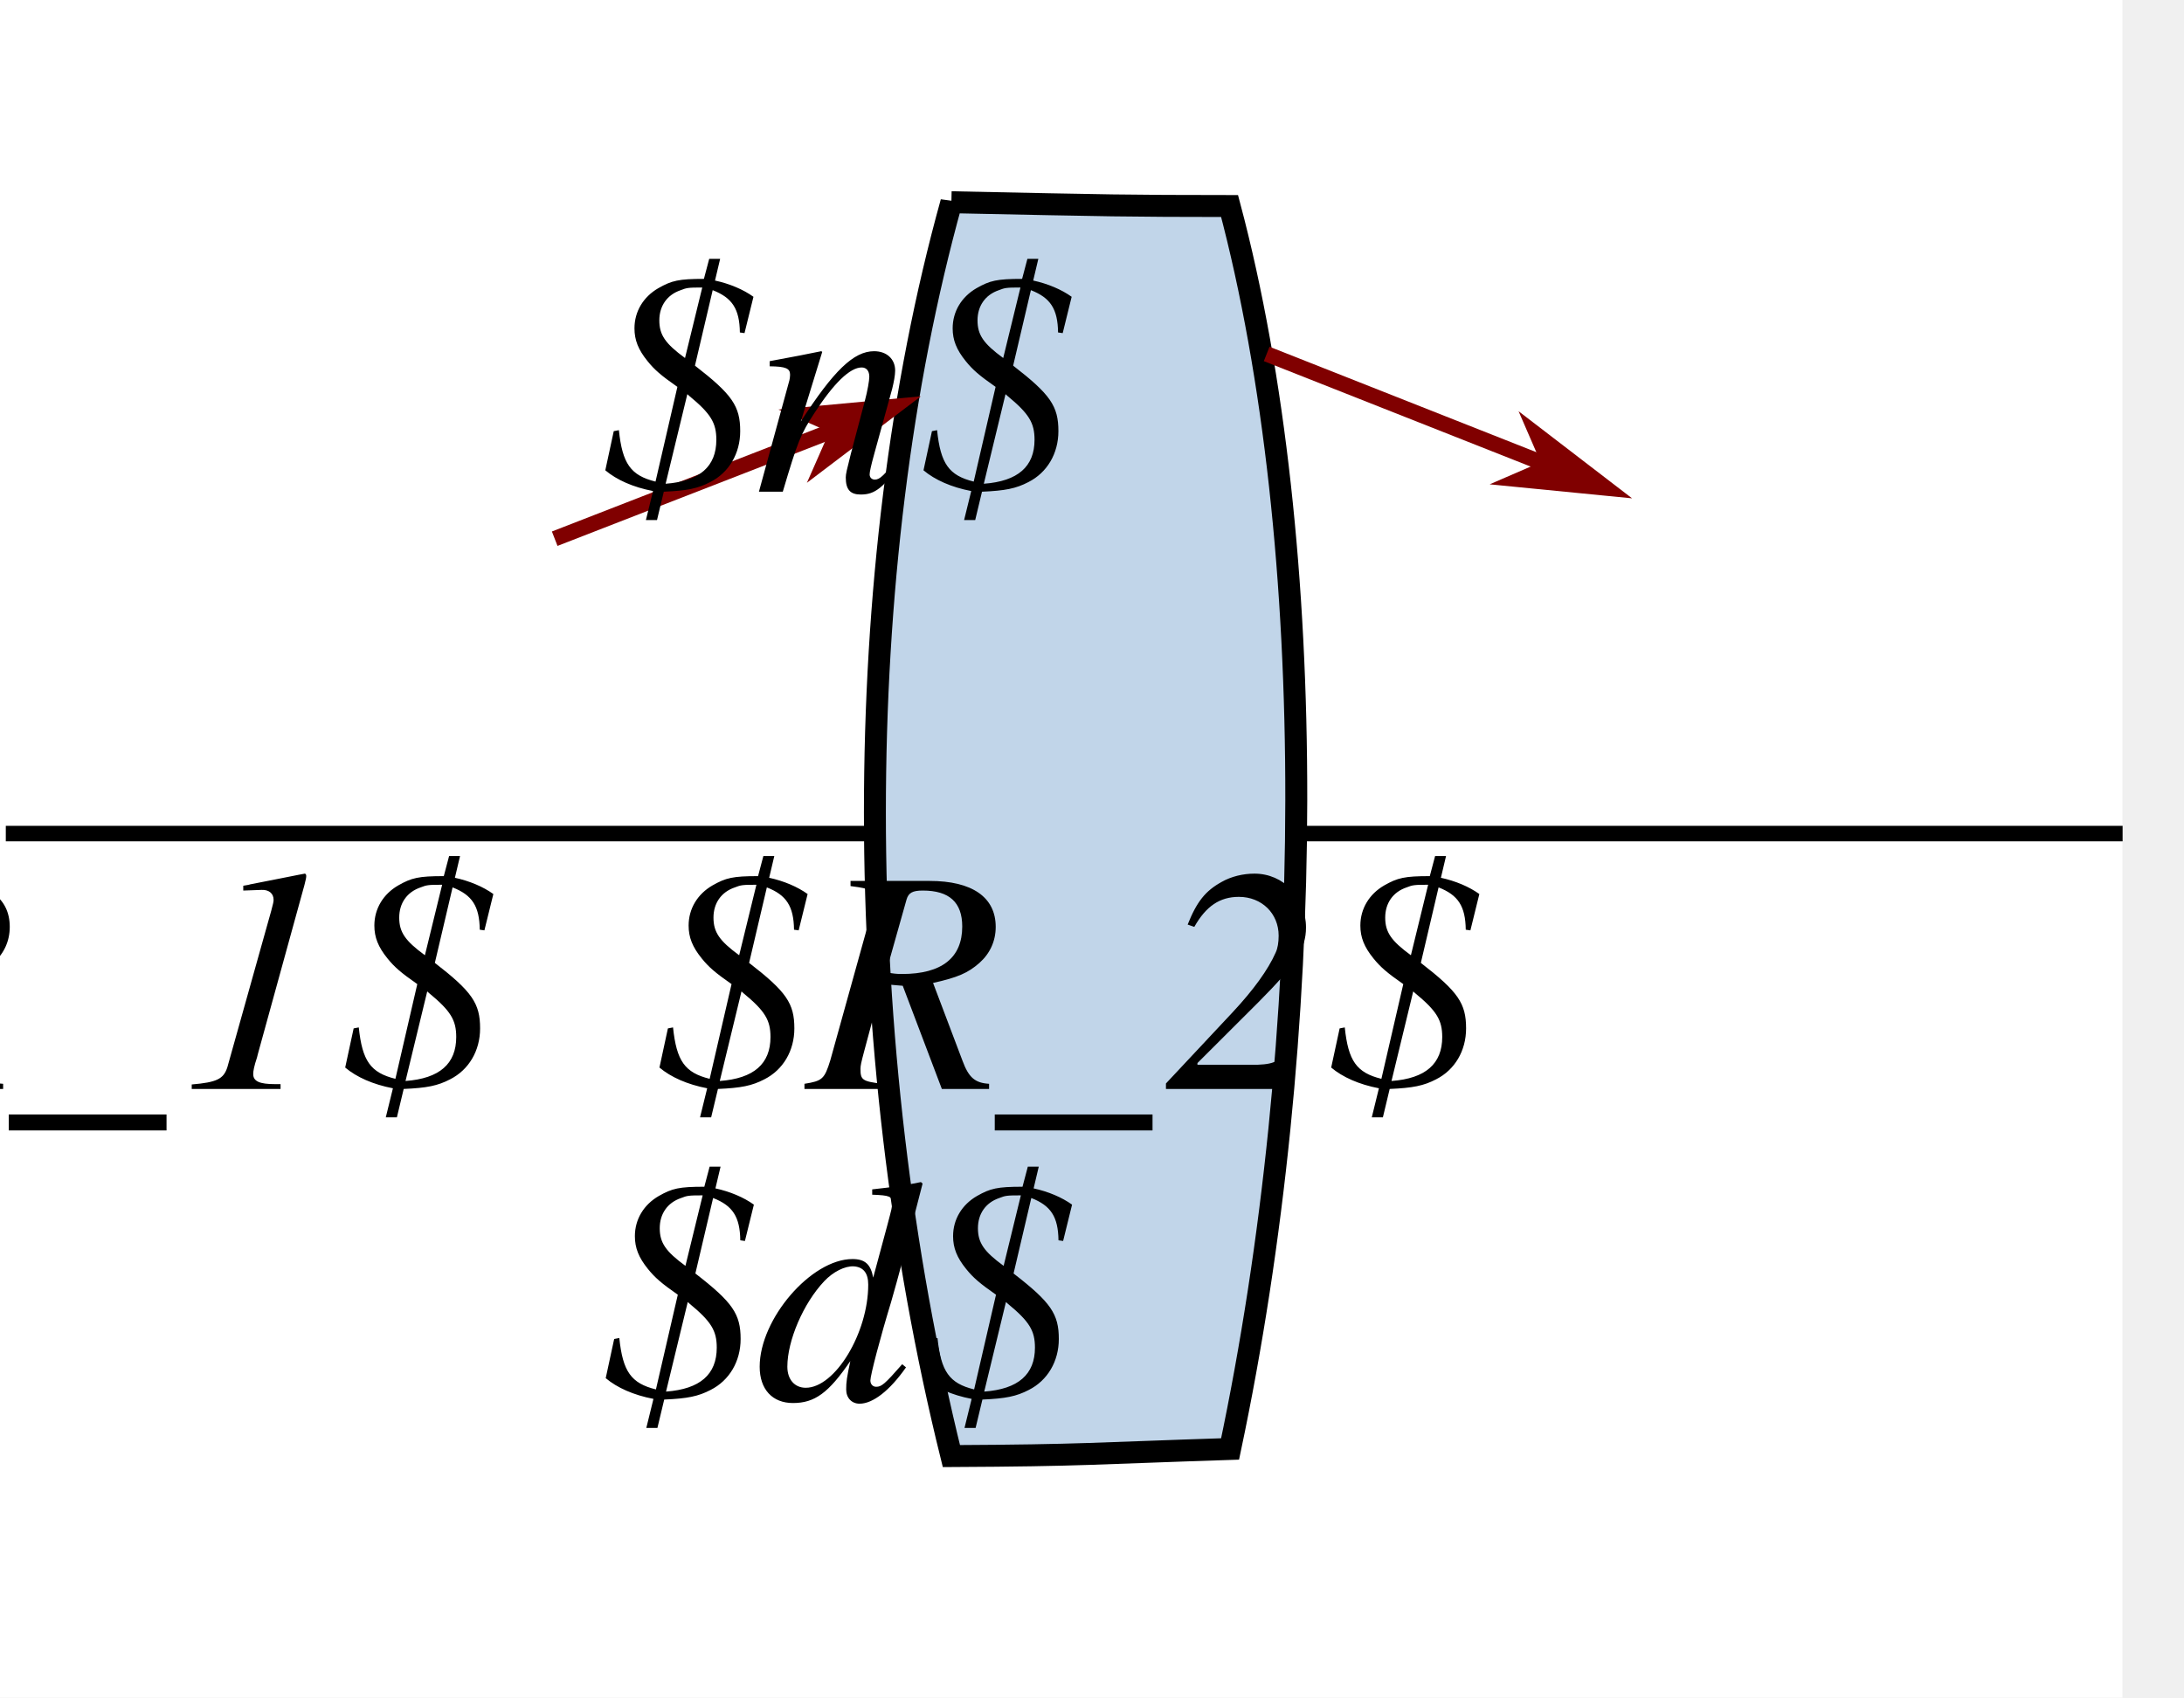
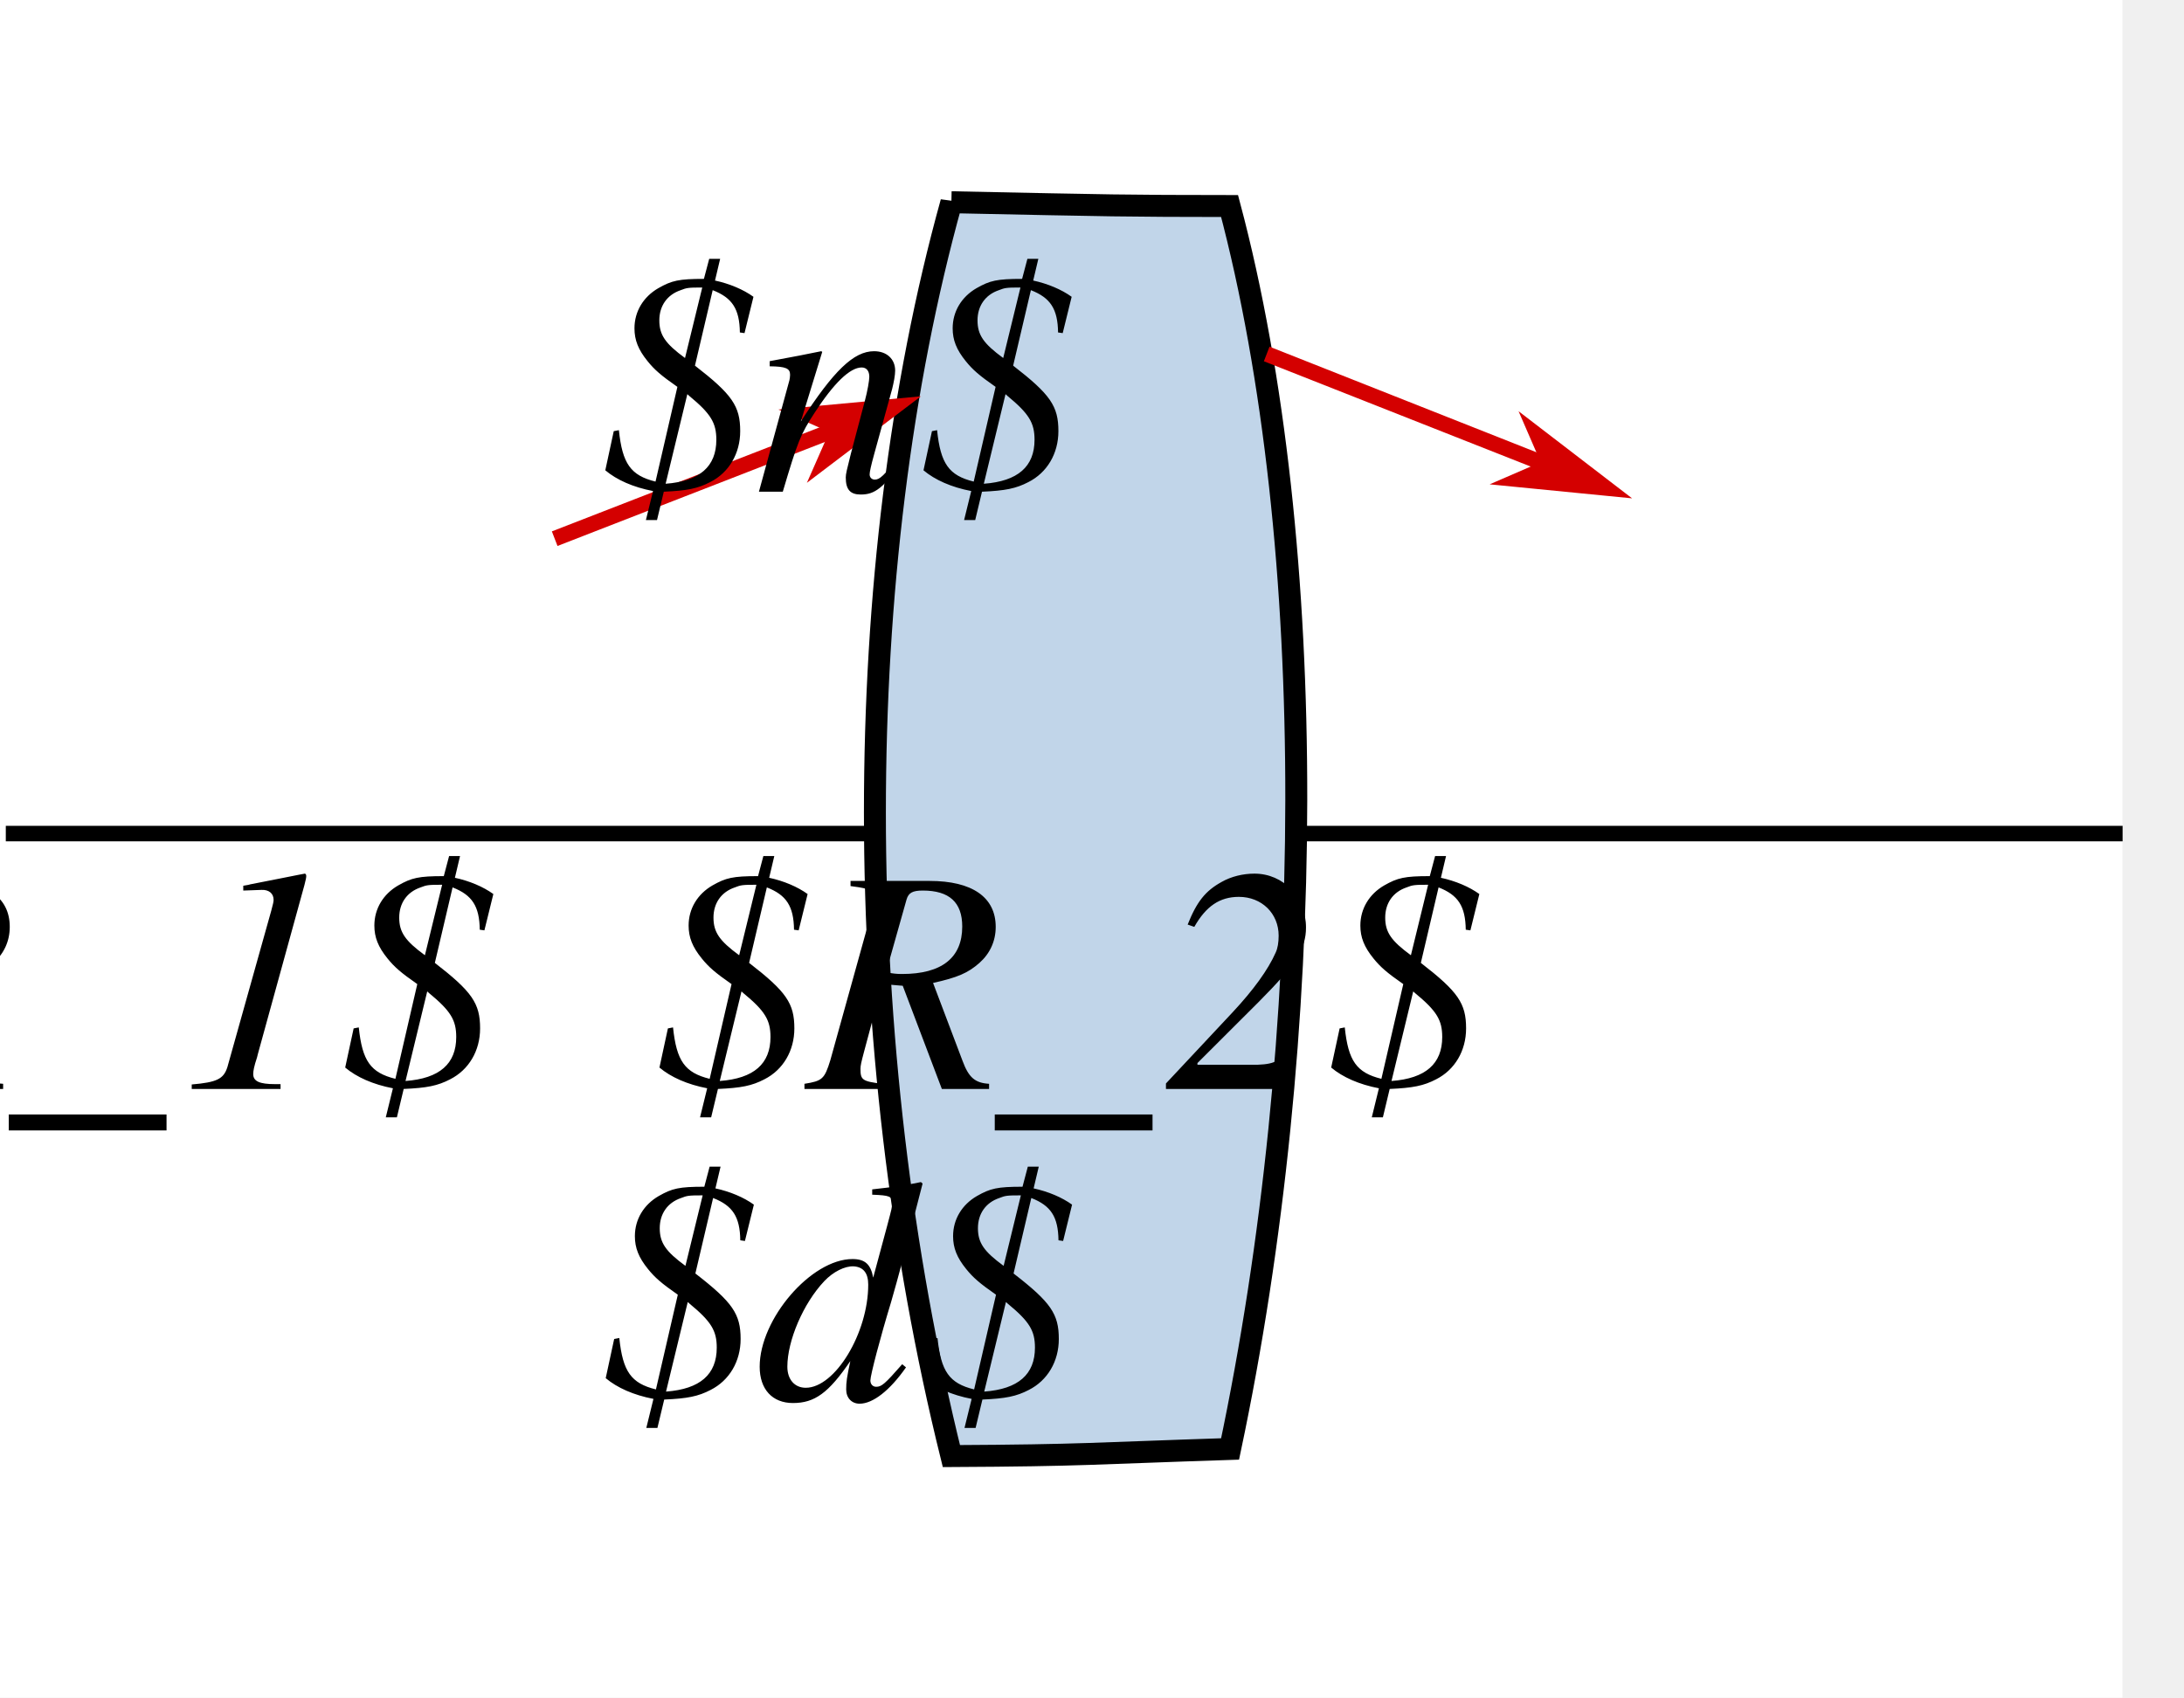
<svg xmlns="http://www.w3.org/2000/svg" width="205.801" height="160" id="svg7815" version="1.1">
  <defs id="defs7817">
    <marker orient="auto" refY="0" refX="0" id="Arrow1Mendly" style="overflow:visible">
      <path id="path4342" d="M 0,0 5,-5 -12.5,0 5,5 0,0 Z" style="fill:#800000;fill-rule:evenodd;stroke:#800000;stroke-width:1pt" transform="matrix(-0.4,0,0,-0.4,-4,0)" />
    </marker>
    <marker orient="auto" refY="0" refX="0" id="marker7801" style="overflow:visible">
      <path id="path7803" d="M 0,0 5,-5 -12.5,0 5,5 0,0 Z" style="fill:#800000;fill-rule:evenodd;stroke:#800000;stroke-width:1pt" transform="matrix(-0.4,0,0,-0.4,-4,0)" />
    </marker>
    <marker orient="auto" refY="0" refX="0" id="Arrow1Mendly-9" style="overflow:visible">
      <path id="path4342-7" d="M 0,0 5,-5 -12.5,0 5,5 0,0 Z" style="fill:#800000;fill-rule:evenodd;stroke:#800000;stroke-width:1pt" transform="matrix(-0.4,0,0,-0.4,-4,0)" />
    </marker>
    <marker orient="auto" refY="0" refX="0" id="marker7906" style="overflow:visible">
      <path id="path7908" d="M 0,0 5,-5 -12.5,0 5,5 0,0 Z" style="fill:#800000;fill-rule:evenodd;stroke:#800000;stroke-width:1pt" transform="matrix(-0.4,0,0,-0.4,-4,0)" />
    </marker>
    <marker orient="auto" refY="0" refX="0" id="DotM" style="overflow:visible">
      <path id="path3902" d="m -2.5,-1 c 0,2.76 -2.24,5 -5,5 -2.76,0 -5,-2.24 -5,-5 0,-2.76 2.24,-5 5,-5 2.76,0 5,2.24 5,5 z" style="fill-rule:evenodd;stroke:#000000;stroke-width:1pt" transform="matrix(0.4,0,0,0.4,2.96,0.4)" />
    </marker>
    <marker orient="auto" refY="0" refX="0" id="Arrow1Mendly-0" style="overflow:visible">
      <path id="path4342-9" d="M 0,0 5,-5 -12.5,0 5,5 0,0 Z" style="fill:#800000;fill-rule:evenodd;stroke:#800000;stroke-width:1pt" transform="matrix(-0.4,0,0,-0.4,-4,0)" />
    </marker>
    <marker orient="auto" refY="0" refX="0" id="marker8018" style="overflow:visible">
      <path id="path8020" d="M 0,0 5,-5 -12.5,0 5,5 0,0 Z" style="fill:#800000;fill-rule:evenodd;stroke:#800000;stroke-width:1pt" transform="matrix(-0.4,0,0,-0.4,-4,0)" />
    </marker>
  </defs>
  <g id="layer1" transform="translate(-390.9341,-312.7326)">
    <rect style="opacity:1;fill:#ffffff;fill-opacity:1;stroke:none;stroke-width:2;stroke-linecap:round;stroke-linejoin:round;stroke-miterlimit:4;stroke-dasharray:none;stroke-dashoffset:0;stroke-opacity:1" id="rect3386" width="200" height="160" x="390.934" y="312.733" />
    <rect style="fill:none;fill-opacity:1;stroke:none" id="rect2985-3-1-3" width="200.565" height="124.088" x="391.481" y="328.64" />
    <path style="fill:none;stroke:#000000;stroke-width:1.459;stroke-linecap:butt;stroke-linejoin:miter;stroke-miterlimit:4;stroke-dasharray:none;stroke-opacity:1" d="m 391.481,391.295 199.469,0" id="path6211" />
-     <path id="path6206" style="fill:#c1d5e9;stroke:#000000;stroke-width:2.068;stroke-miterlimit:4;stroke-dashoffset:0;stroke-opacity:1" d="m 480.585,331.792 c 15.426,0.32 16.248,0.349 26.214,0.359 8.499,31.965 8.246,78.376 0.048,117.141 -12.949,0.417 -13.719,0.609 -26.262,0.671 -9.591,-38.741 -9.628,-83.535 0,-118.172 z" />
-     <path id="path3832-1-9-9" d="m 510.294,346.091 31.759,12.551" style="fill:none;stroke:#800000;stroke-width:1.459;stroke-linecap:butt;stroke-linejoin:miter;stroke-miterlimit:4;stroke-dasharray:none;stroke-opacity:1;marker-end:url(#Arrow1Mendly)" />
-     <path id="path3832-1-6-8-7" d="m 443.204,363.503 31.827,-12.378" style="fill:none;stroke:#800000;stroke-width:1.459;stroke-linecap:butt;stroke-linejoin:miter;stroke-miterlimit:4;stroke-dasharray:none;stroke-opacity:1;marker-end:url(#Arrow1Mendly)" />
+     <path id="path6206" style="fill:#c1d5e9;stroke:#000000;stroke-width:2.068;stroke-miterlimit:4;stroke-dashoffset:0;stroke-opacity:1;fill-opacity:1" d="m 480.585,331.792 c 15.426,0.32 16.248,0.349 26.214,0.359 8.499,31.965 8.246,78.376 0.048,117.141 -12.949,0.417 -13.719,0.609 -26.262,0.671 -9.591,-38.741 -9.628,-83.535 0,-118.172 z" />
+     <path id="path3832-1-9-9" d="m 510.562,345.406 -0.531,1.375 31.75,12.531 0.531,-1.344 -31.75,-12.562 z" style="font-size:medium;font-style:normal;font-variant:normal;font-weight:normal;font-stretch:normal;text-indent:0;text-align:start;text-decoration:none;line-height:normal;letter-spacing:normal;word-spacing:normal;text-transform:none;direction:ltr;block-progression:tb;writing-mode:lr-tb;text-anchor:start;baseline-shift:baseline;color:#000000;fill:#d40000;fill-opacity:1;stroke:none;stroke-width:1.459;marker:none;visibility:visible;display:inline;overflow:visible;enable-background:accumulate;font-family:Sans;-inkscape-font-specification:Sans" />
+     <path id="path3828" d="m 536.626,356.498 -3.786,1.641 10.57,1.04 -8.425,-6.467 1.641,3.786 z" style="fill:#d40000;fill-rule:evenodd;stroke:#d40000;stroke-width:0.584pt;stroke-opacity:1;fill-opacity:1" />
+     <path id="path3832-1-6-8-7" d="m 474.781,350.438 -31.844,12.375 0.531,1.375 31.812,-12.375 -0.5,-1.375 z" style="font-size:medium;font-style:normal;font-variant:normal;font-weight:normal;font-stretch:normal;text-indent:0;text-align:start;text-decoration:none;line-height:normal;letter-spacing:normal;word-spacing:normal;text-transform:none;direction:ltr;block-progression:tb;writing-mode:lr-tb;text-anchor:start;baseline-shift:baseline;color:#000000;fill:#d40000;fill-opacity:1;stroke:none;stroke-width:1.459;marker:none;visibility:visible;display:inline;overflow:visible;enable-background:accumulate;font-family:Sans;-inkscape-font-specification:Sans" />
+     <path id="path3836" d="m 469.592,353.241 -1.662,3.777 8.46,-6.421 -10.576,0.982 3.777,1.662 z" style="fill:#d40000;fill-rule:evenodd;stroke:#d40000;stroke-width:0.584pt;stroke-opacity:1;fill-opacity:1" />
    <text xml:space="preserve" style="font-style:normal;font-weight:normal;font-size:27.947px;line-height:125%;font-family:Sans;letter-spacing:0px;word-spacing:0px;fill:#000000;fill-opacity:1;stroke:none" x="487.941" y="358.881" id="text4794" transform="scale(0.9994677,1.000533)">
      <tspan id="tspan4796" x="487.941" y="358.881" style="font-style:italic;font-variant:normal;font-weight:normal;font-stretch:normal;font-size:30px;font-family:'Nimbus Roman No9 L';-inkscape-font-specification:'Nimbus Roman No9 L Italic';text-align:center;text-anchor:middle">$n$</tspan>
    </text>
    <text xml:space="preserve" style="font-style:normal;font-weight:normal;font-size:27.947px;line-height:125%;font-family:Sans;letter-spacing:0px;word-spacing:0px;fill:#000000;fill-opacity:1;stroke:none" x="487.979" y="444.401" id="text4794-0" transform="scale(0.9994677,1.000533)">
      <tspan id="tspan4796-8" x="487.979" y="444.401" style="font-style:italic;font-variant:normal;font-weight:normal;font-stretch:normal;font-size:30px;font-family:'Nimbus Roman No9 L';-inkscape-font-specification:'Nimbus Roman No9 L Italic';text-align:center;text-anchor:middle">$d$</tspan>
    </text>
    <text xml:space="preserve" style="font-style:normal;font-weight:normal;font-size:27.947px;line-height:125%;font-family:Sans;letter-spacing:0px;word-spacing:0px;fill:#000000;fill-opacity:1;stroke:none" x="443.005" y="415.138" id="text4794-8" transform="scale(0.9994677,1.000533)">
      <tspan id="tspan4796-9" x="443.005" y="415.138" style="font-style:italic;font-variant:normal;font-weight:normal;font-stretch:normal;font-size:30px;font-family:'Nimbus Roman No9 L';-inkscape-font-specification:'Nimbus Roman No9 L Italic';text-align:center;text-anchor:middle">$R_1$<tspan style="font-size:65%;baseline-shift:sub" id="tspan3645" />
      </tspan>
    </text>
    <text xml:space="preserve" style="font-style:normal;font-weight:normal;font-size:27.947px;line-height:125%;font-family:Sans;letter-spacing:0px;word-spacing:0px;fill:#000000;fill-opacity:1;stroke:none" x="535.961" y="415.138" id="text4794-8-0" transform="scale(0.9994677,1.000533)">
      <tspan id="tspan4796-9-8" x="535.961" y="415.138" style="font-style:italic;font-variant:normal;font-weight:normal;font-stretch:normal;font-size:30px;font-family:'Nimbus Roman No9 L';-inkscape-font-specification:'Nimbus Roman No9 L Italic';text-align:center;text-anchor:middle">$R_2$<tspan style="font-size:65%;baseline-shift:sub" id="tspan3645-2" />
      </tspan>
    </text>
  </g>
</svg>
